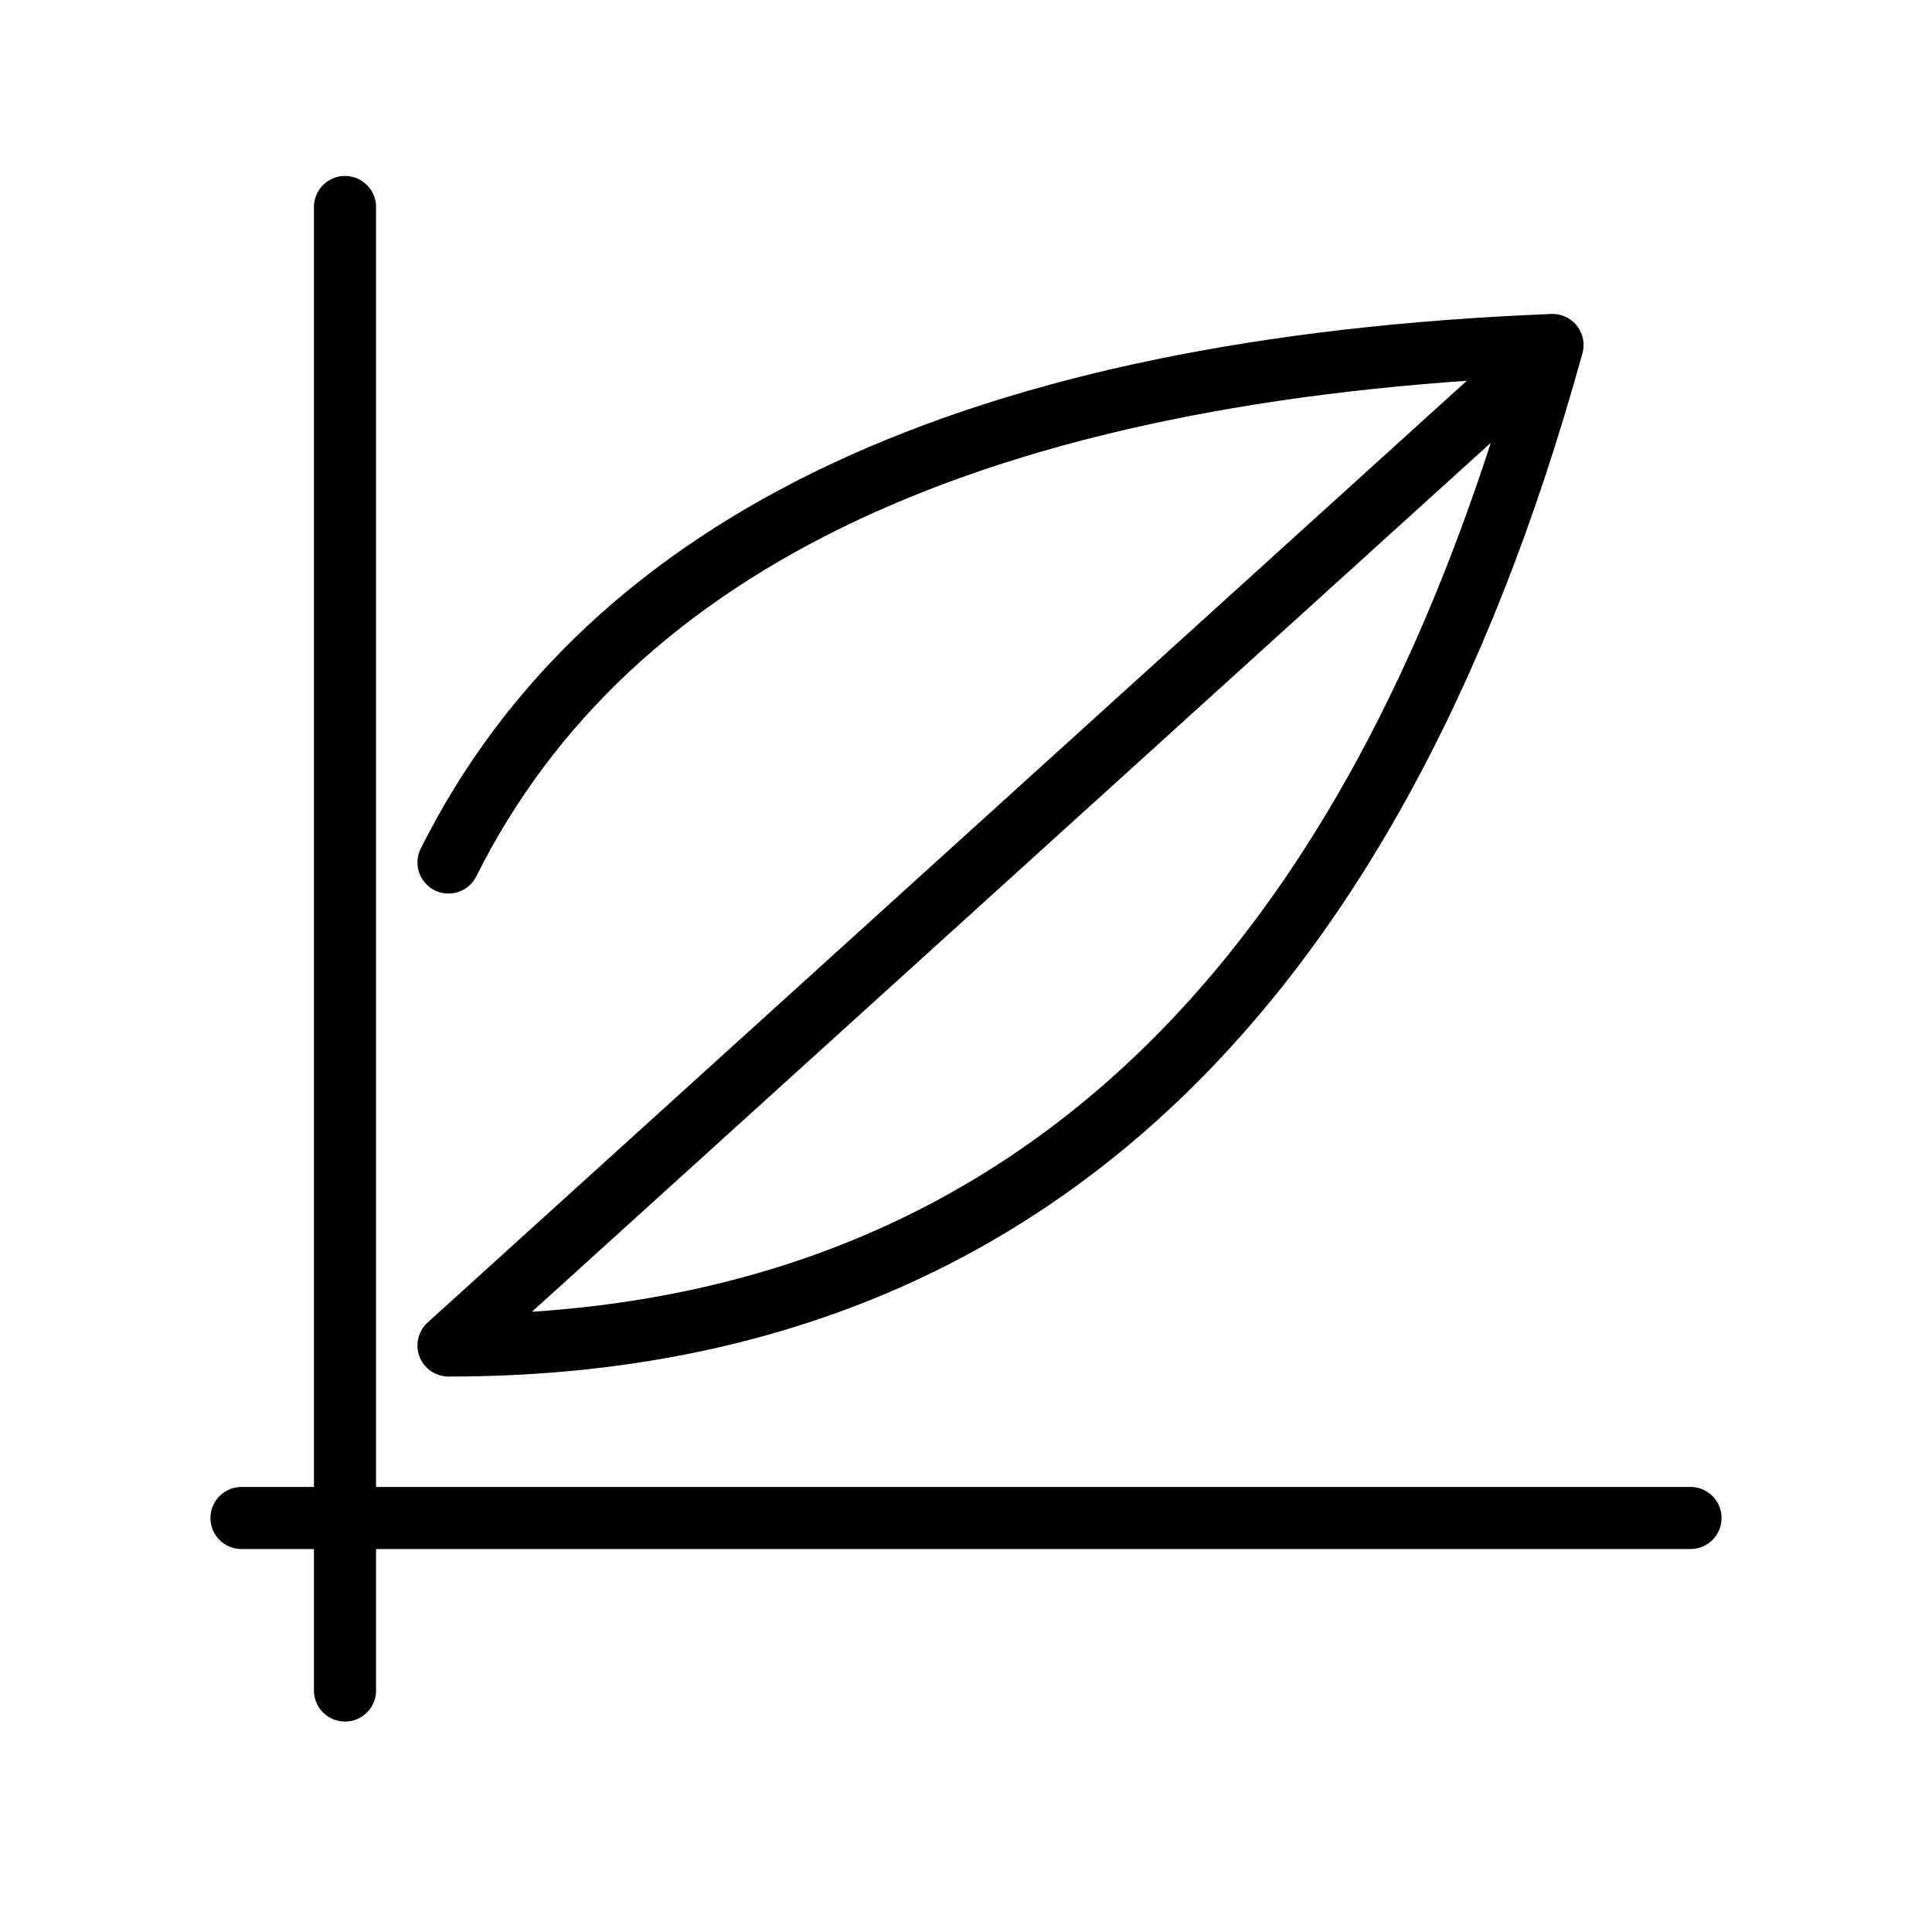
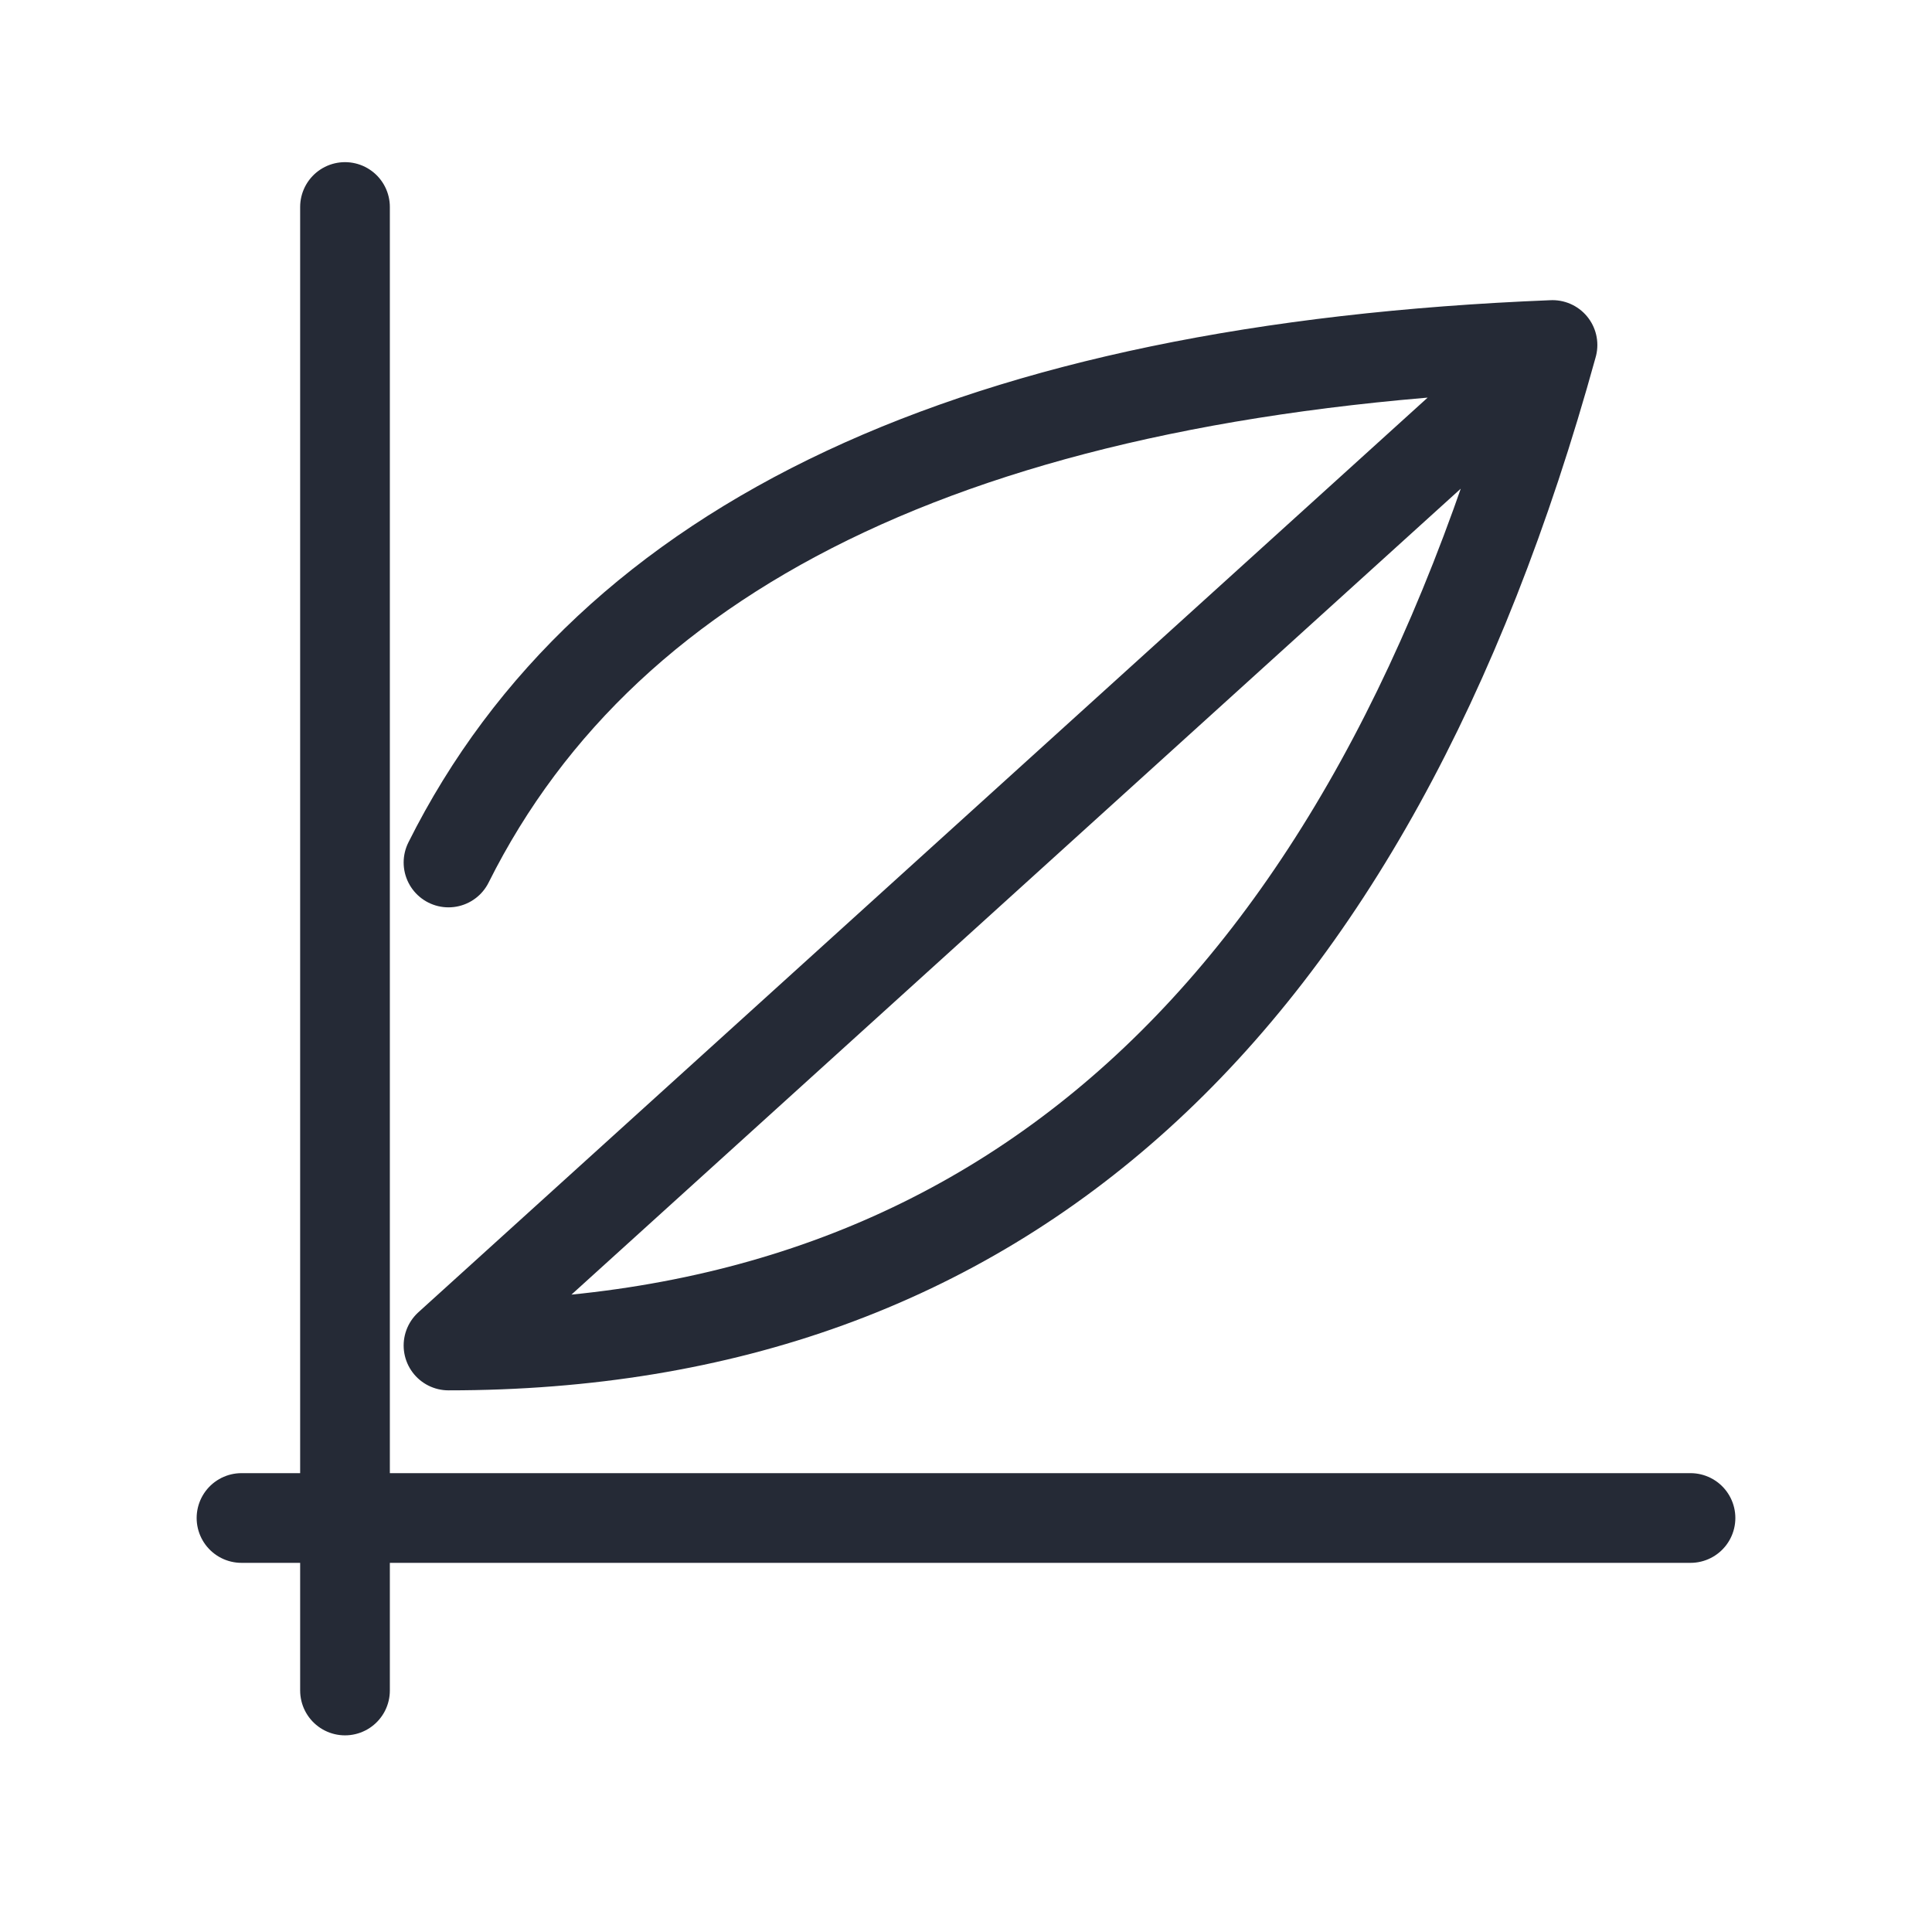
<svg xmlns="http://www.w3.org/2000/svg" viewBox="0 0 56 56" role="img" aria-labelledby="icon-title icon-desc" style="max-width:100%;height:auto">
-   <g fill="none" stroke="currentColor" stroke-width="1.8" stroke-linecap="round" stroke-linejoin="round">
+   <g fill="none" stroke="#252a36" stroke-width="2.6" stroke-linecap="round" stroke-linejoin="round">
    <path d="M7 44h42M10 49V6M13 39q24 0 32-29M13 39l32-29M13 25q7-14 32-15" />
  </g>
</svg>
